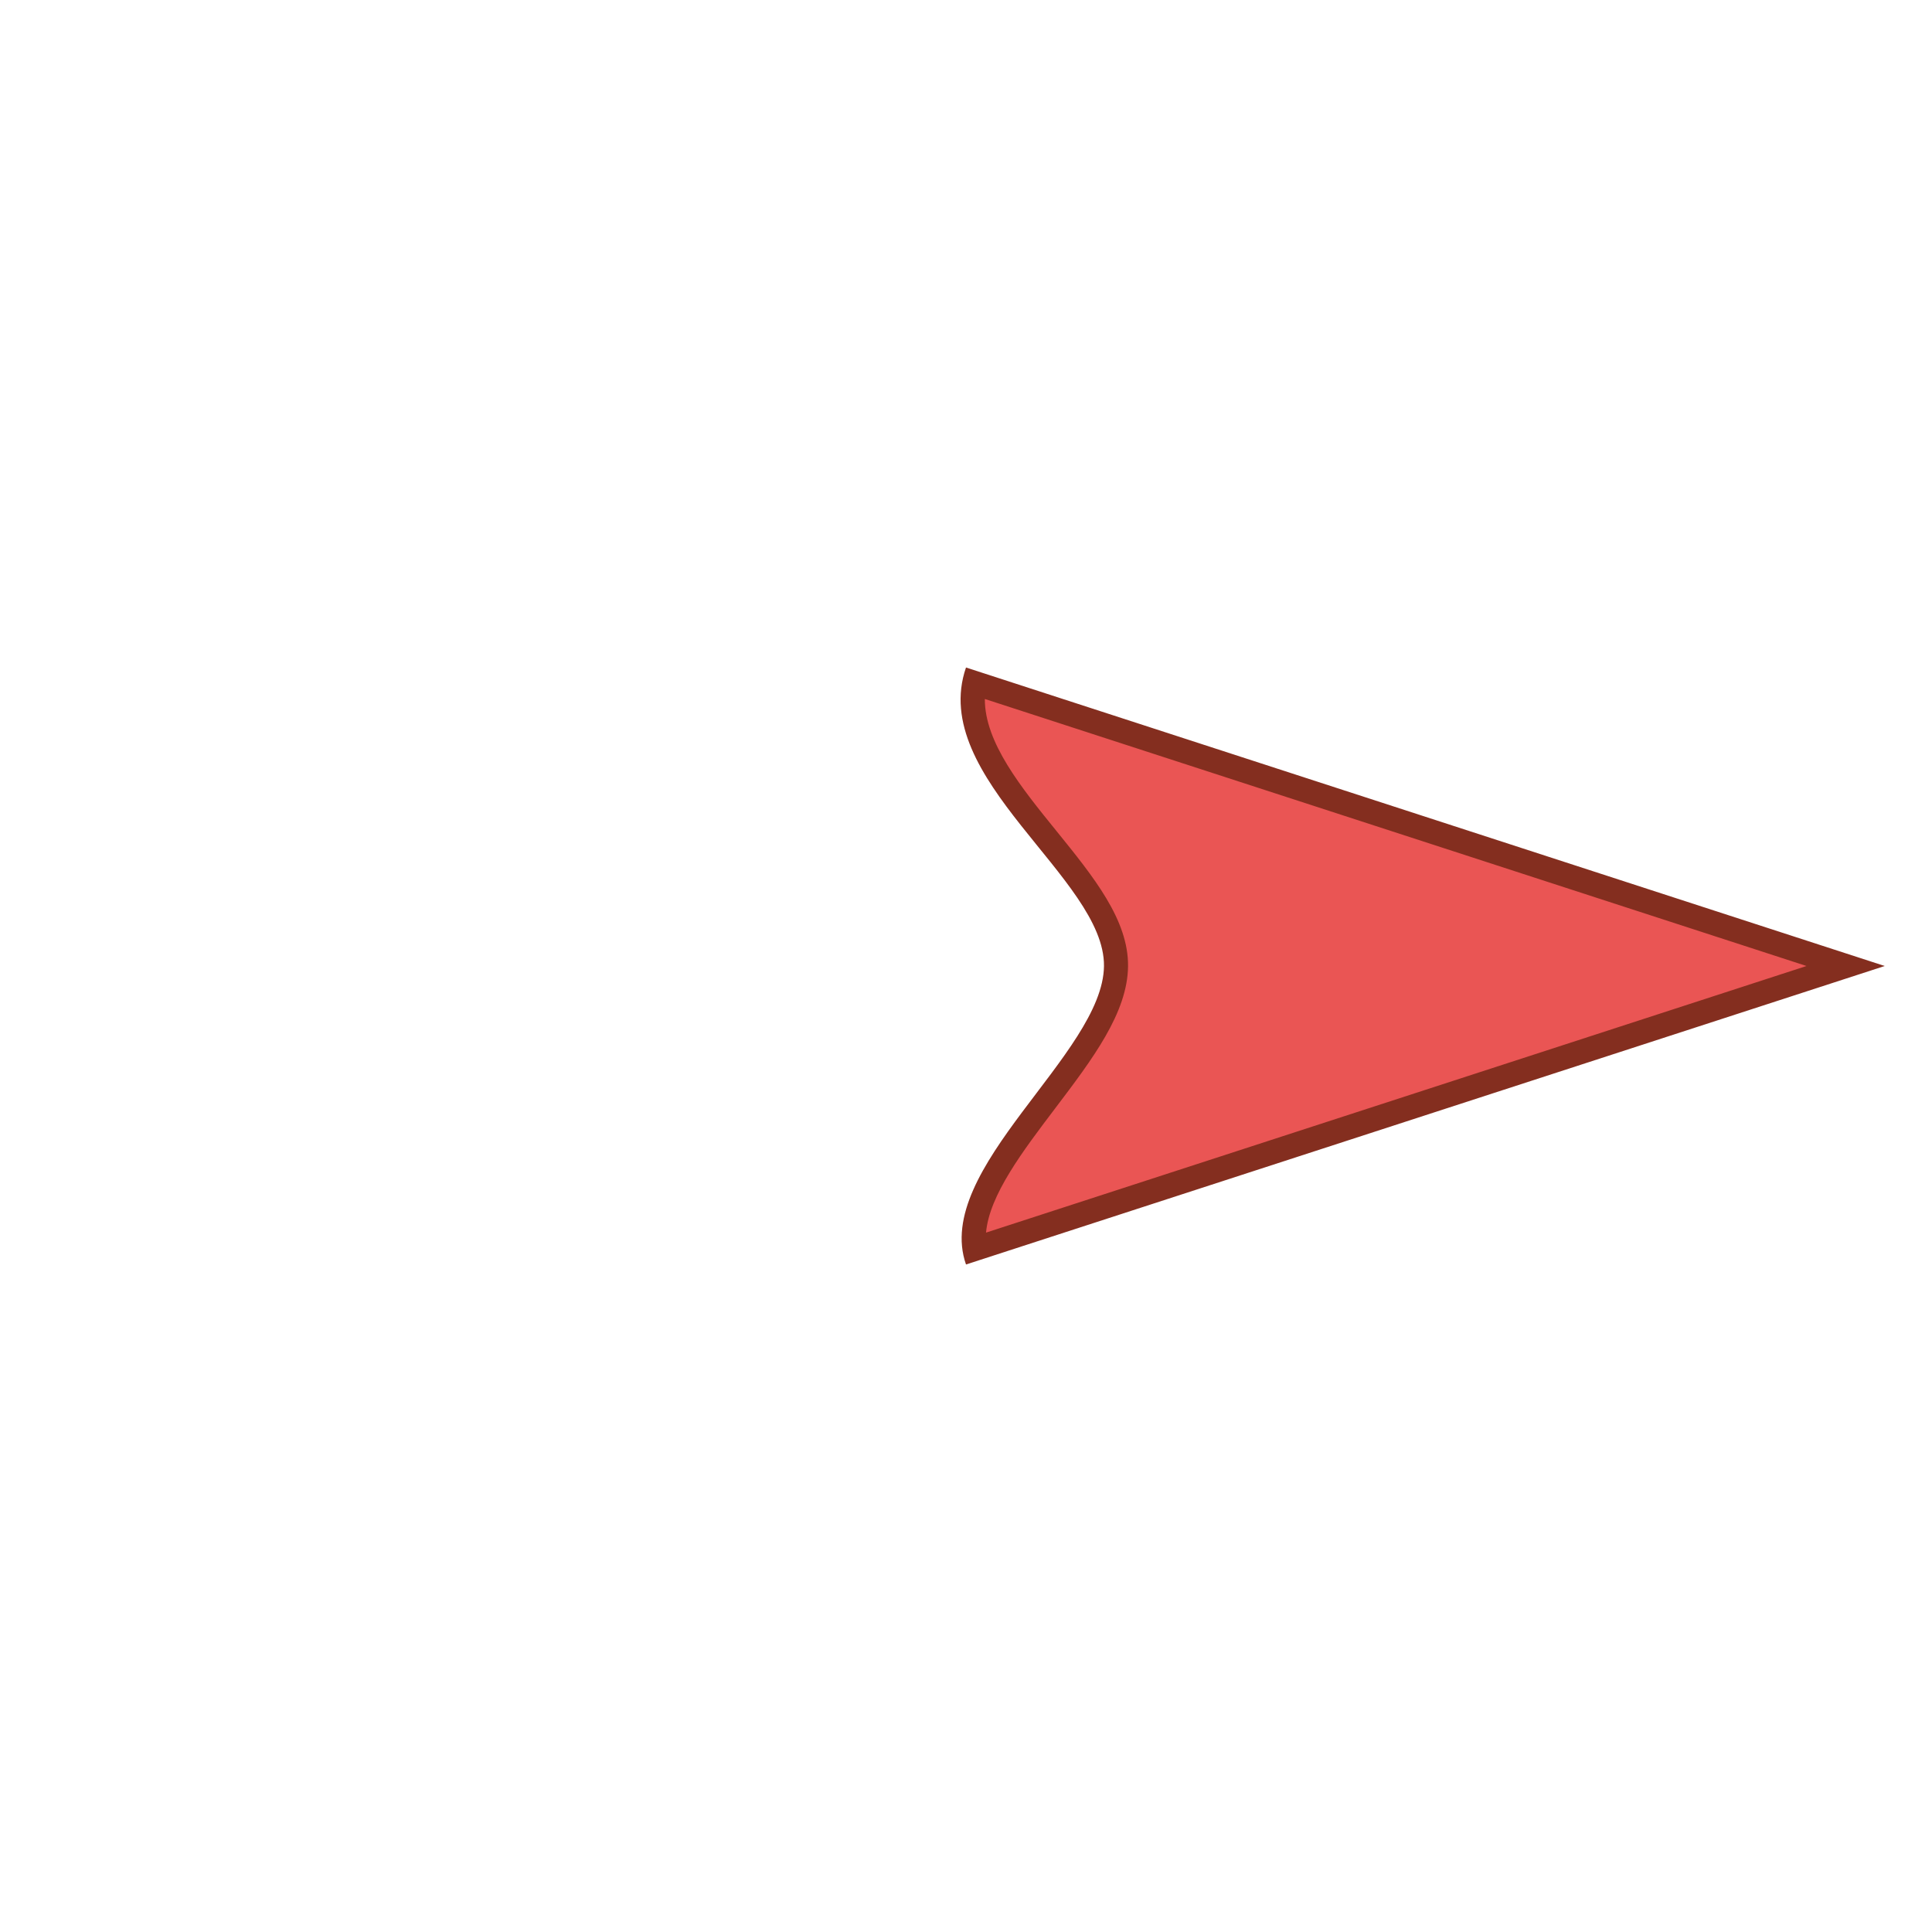
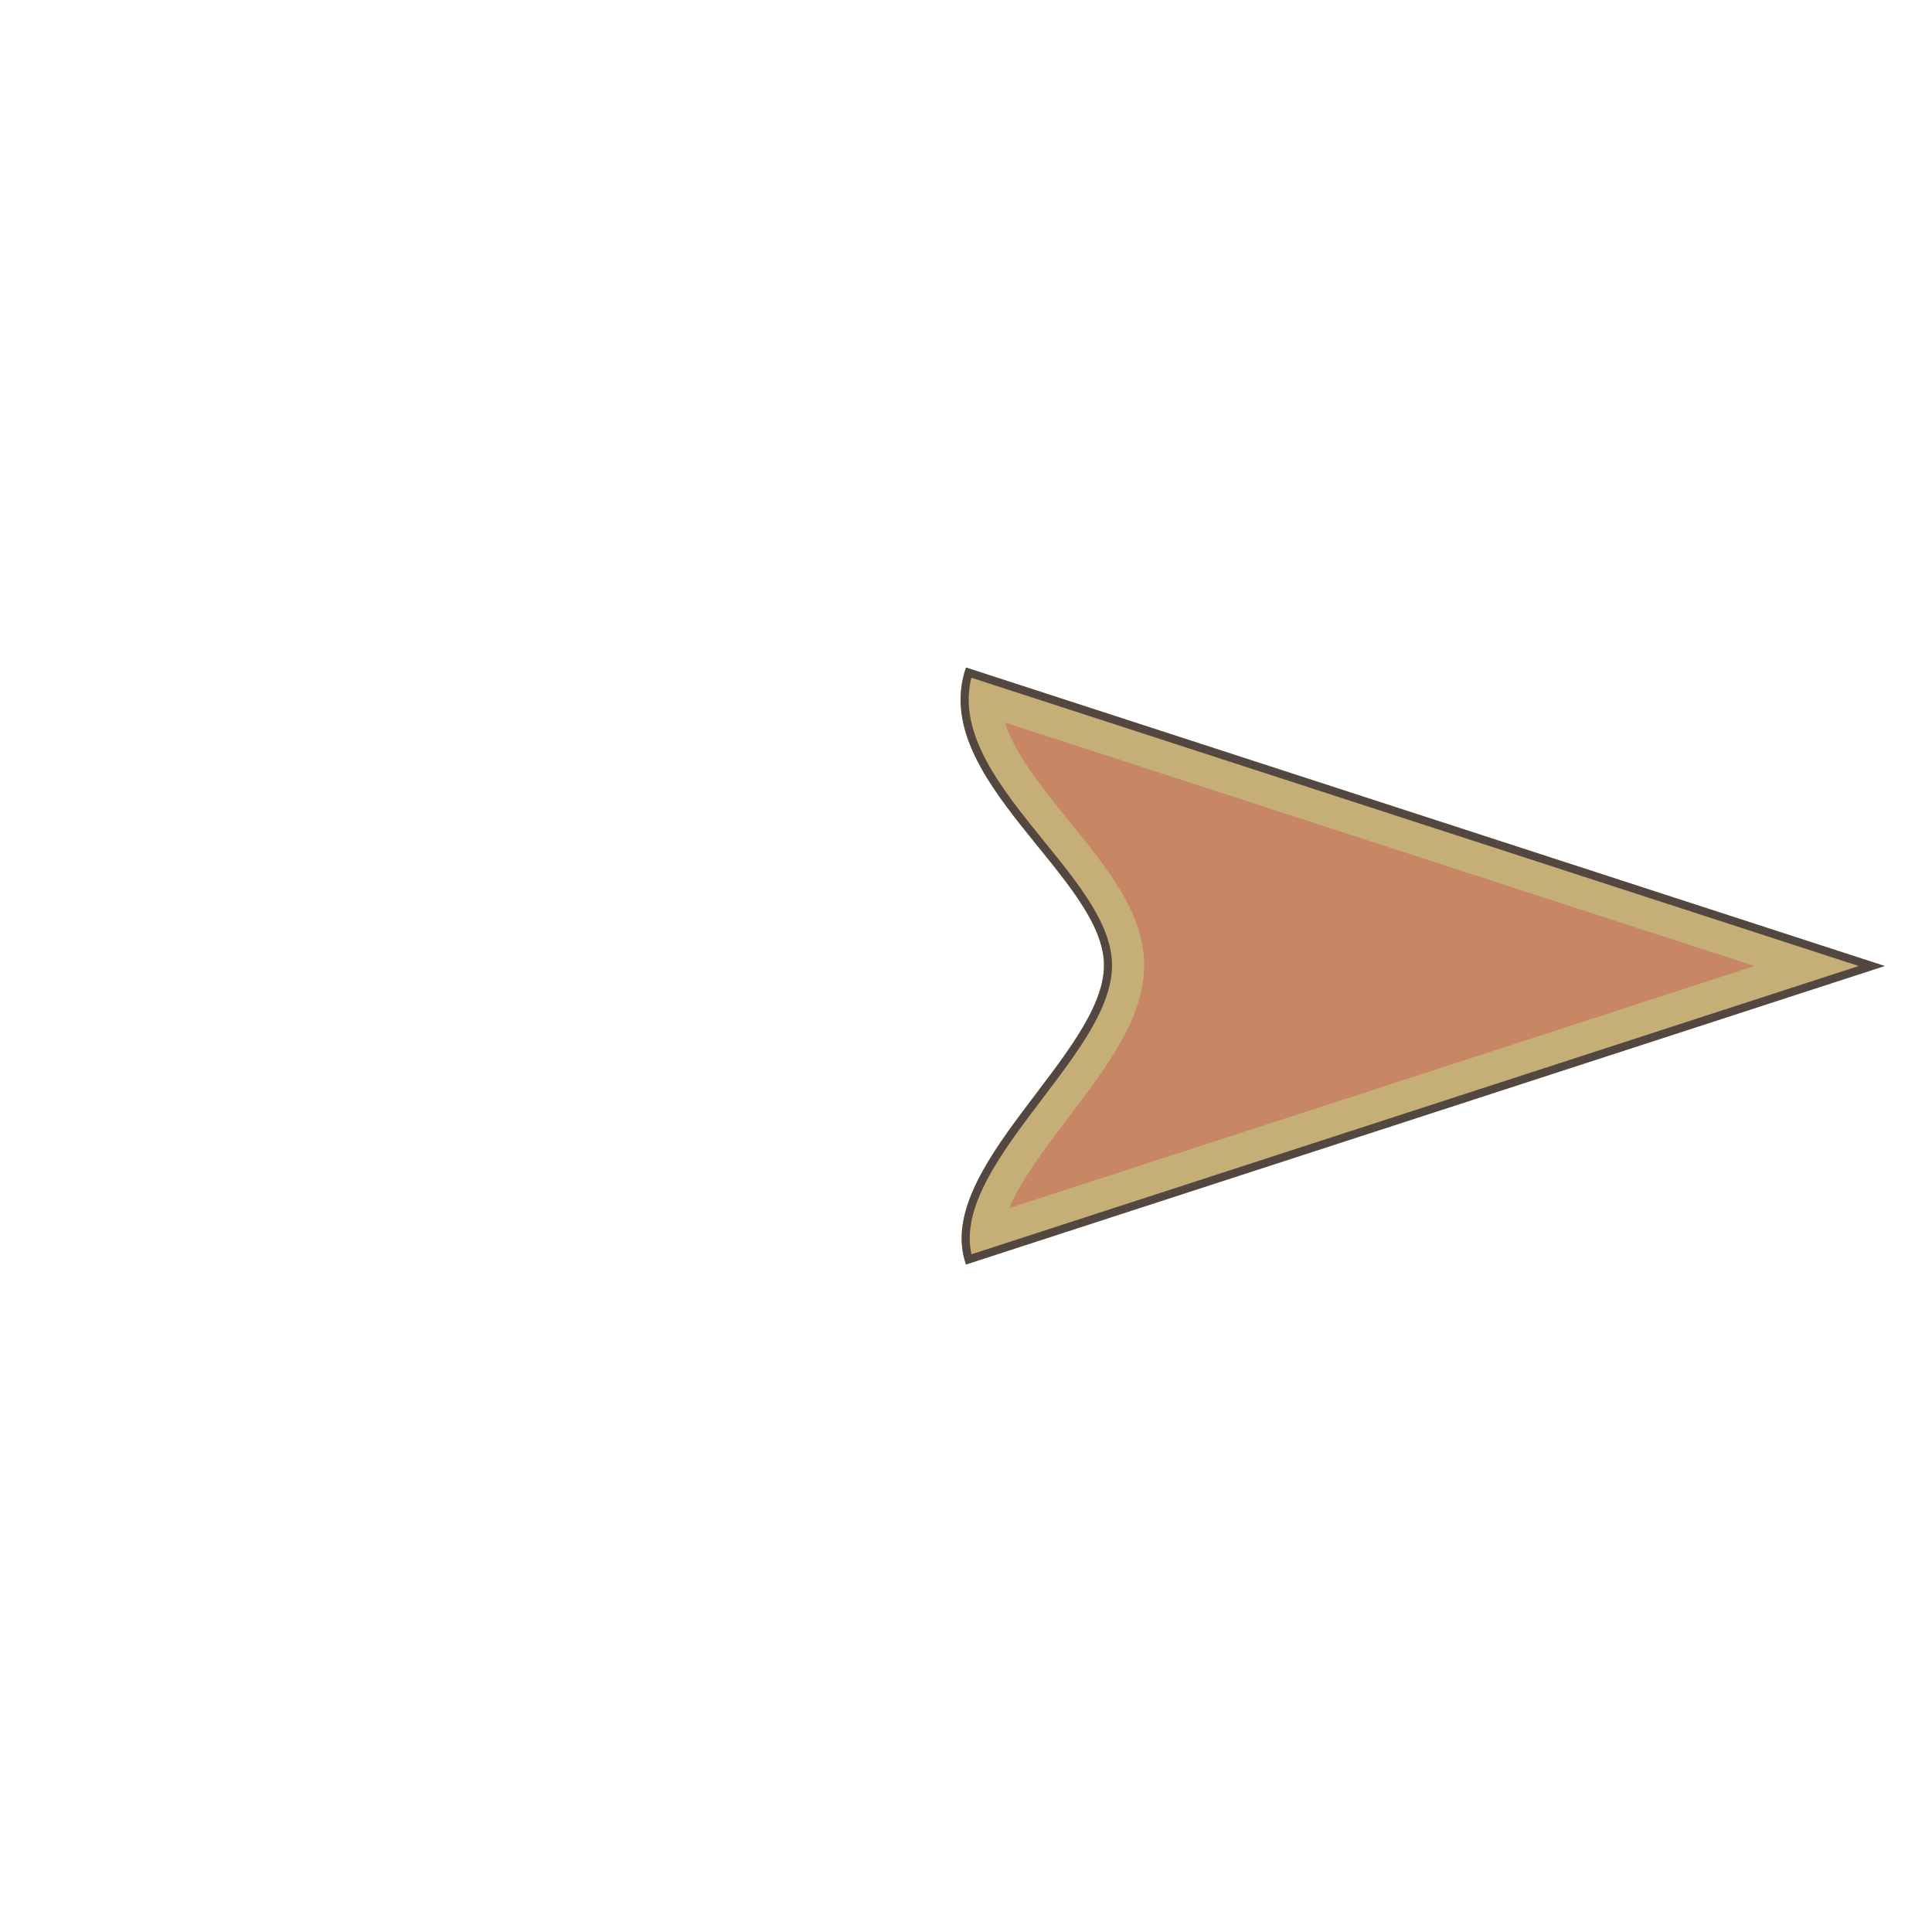
<svg xmlns="http://www.w3.org/2000/svg" id="_都市" data-name="都市" viewBox="0 0 240 240">
  <defs>
    <style>
      .cls-1 {
-         fill: #ea5554;
+         fill: #534741;
      }

      .cls-2 {
-         fill: #842e1f;
+         fill: #c88764;
+       }
+ 
+       .cls-3 {
+         fill: #c6ae77;
      }
    </style>
  </defs>
-   <path class="cls-1" d="M121.06,155.16c-.86-5.61,4.06-12.1,8.83-18.39,4.47-5.89,8.69-11.46,8.74-16.76.05-5.22-4.12-10.36-8.53-15.8-5.1-6.29-10.37-12.79-9.07-19.38l108.24,35.17-108.21,35.16Z" />
-   <path class="cls-2" d="M122.34,86.83l102.07,33.17-101.92,33.12c.4-4.64,4.55-10.11,8.59-15.44,4.62-6.1,8.99-11.85,9.05-17.65.06-5.76-4.28-11.1-8.86-16.76-4.41-5.44-8.95-11.03-8.93-16.44M120,82.92c-4.75,13.78,17.25,26.17,17.14,37.08-.11,10.91-21.3,25.16-17.14,37.08l114.13-37.08-114.13-37.08h0Z" />
+   <path class="cls-2" d="M121.96,153.82c.01-4.95,4.43-10.78,8.73-16.44,4.57-6.03,8.89-11.72,8.95-17.35.06-5.58-4.22-10.85-8.75-16.44-4.65-5.73-9.44-11.64-9.02-17.43l104.17,33.85-104.07,33.82Z" />
+   <path class="cls-3" d="M124.83,89.75l93.11,30.25-92.58,30.08c1.47-3.49,4.51-7.5,7.31-11.19,4.83-6.37,9.39-12.38,9.46-18.84.07-6.48-4.49-12.09-9.31-18.04-3.34-4.12-6.76-8.33-7.99-12.27M120,82.92c-4.75,13.78,17.25,26.17,17.14,37.08-.11,10.91-21.3,25.16-17.14,37.08l114.13-37.08-114.13-37.08h0Z" />
+   <path class="cls-1" d="M120.67,84.19l110.23,35.81-110.22,35.81c-1.34-5.95,3.82-12.75,8.82-19.34,4.42-5.82,8.59-11.33,8.64-16.46.05-5.04-4.06-10.11-8.42-15.48-5.32-6.56-10.81-13.33-9.05-20.34M120,82.92c-4.75,13.78,17.25,26.17,17.14,37.08-.11,10.91-21.3,25.16-17.14,37.08l114.13-37.08-114.13-37.08h0Z" />
</svg>
